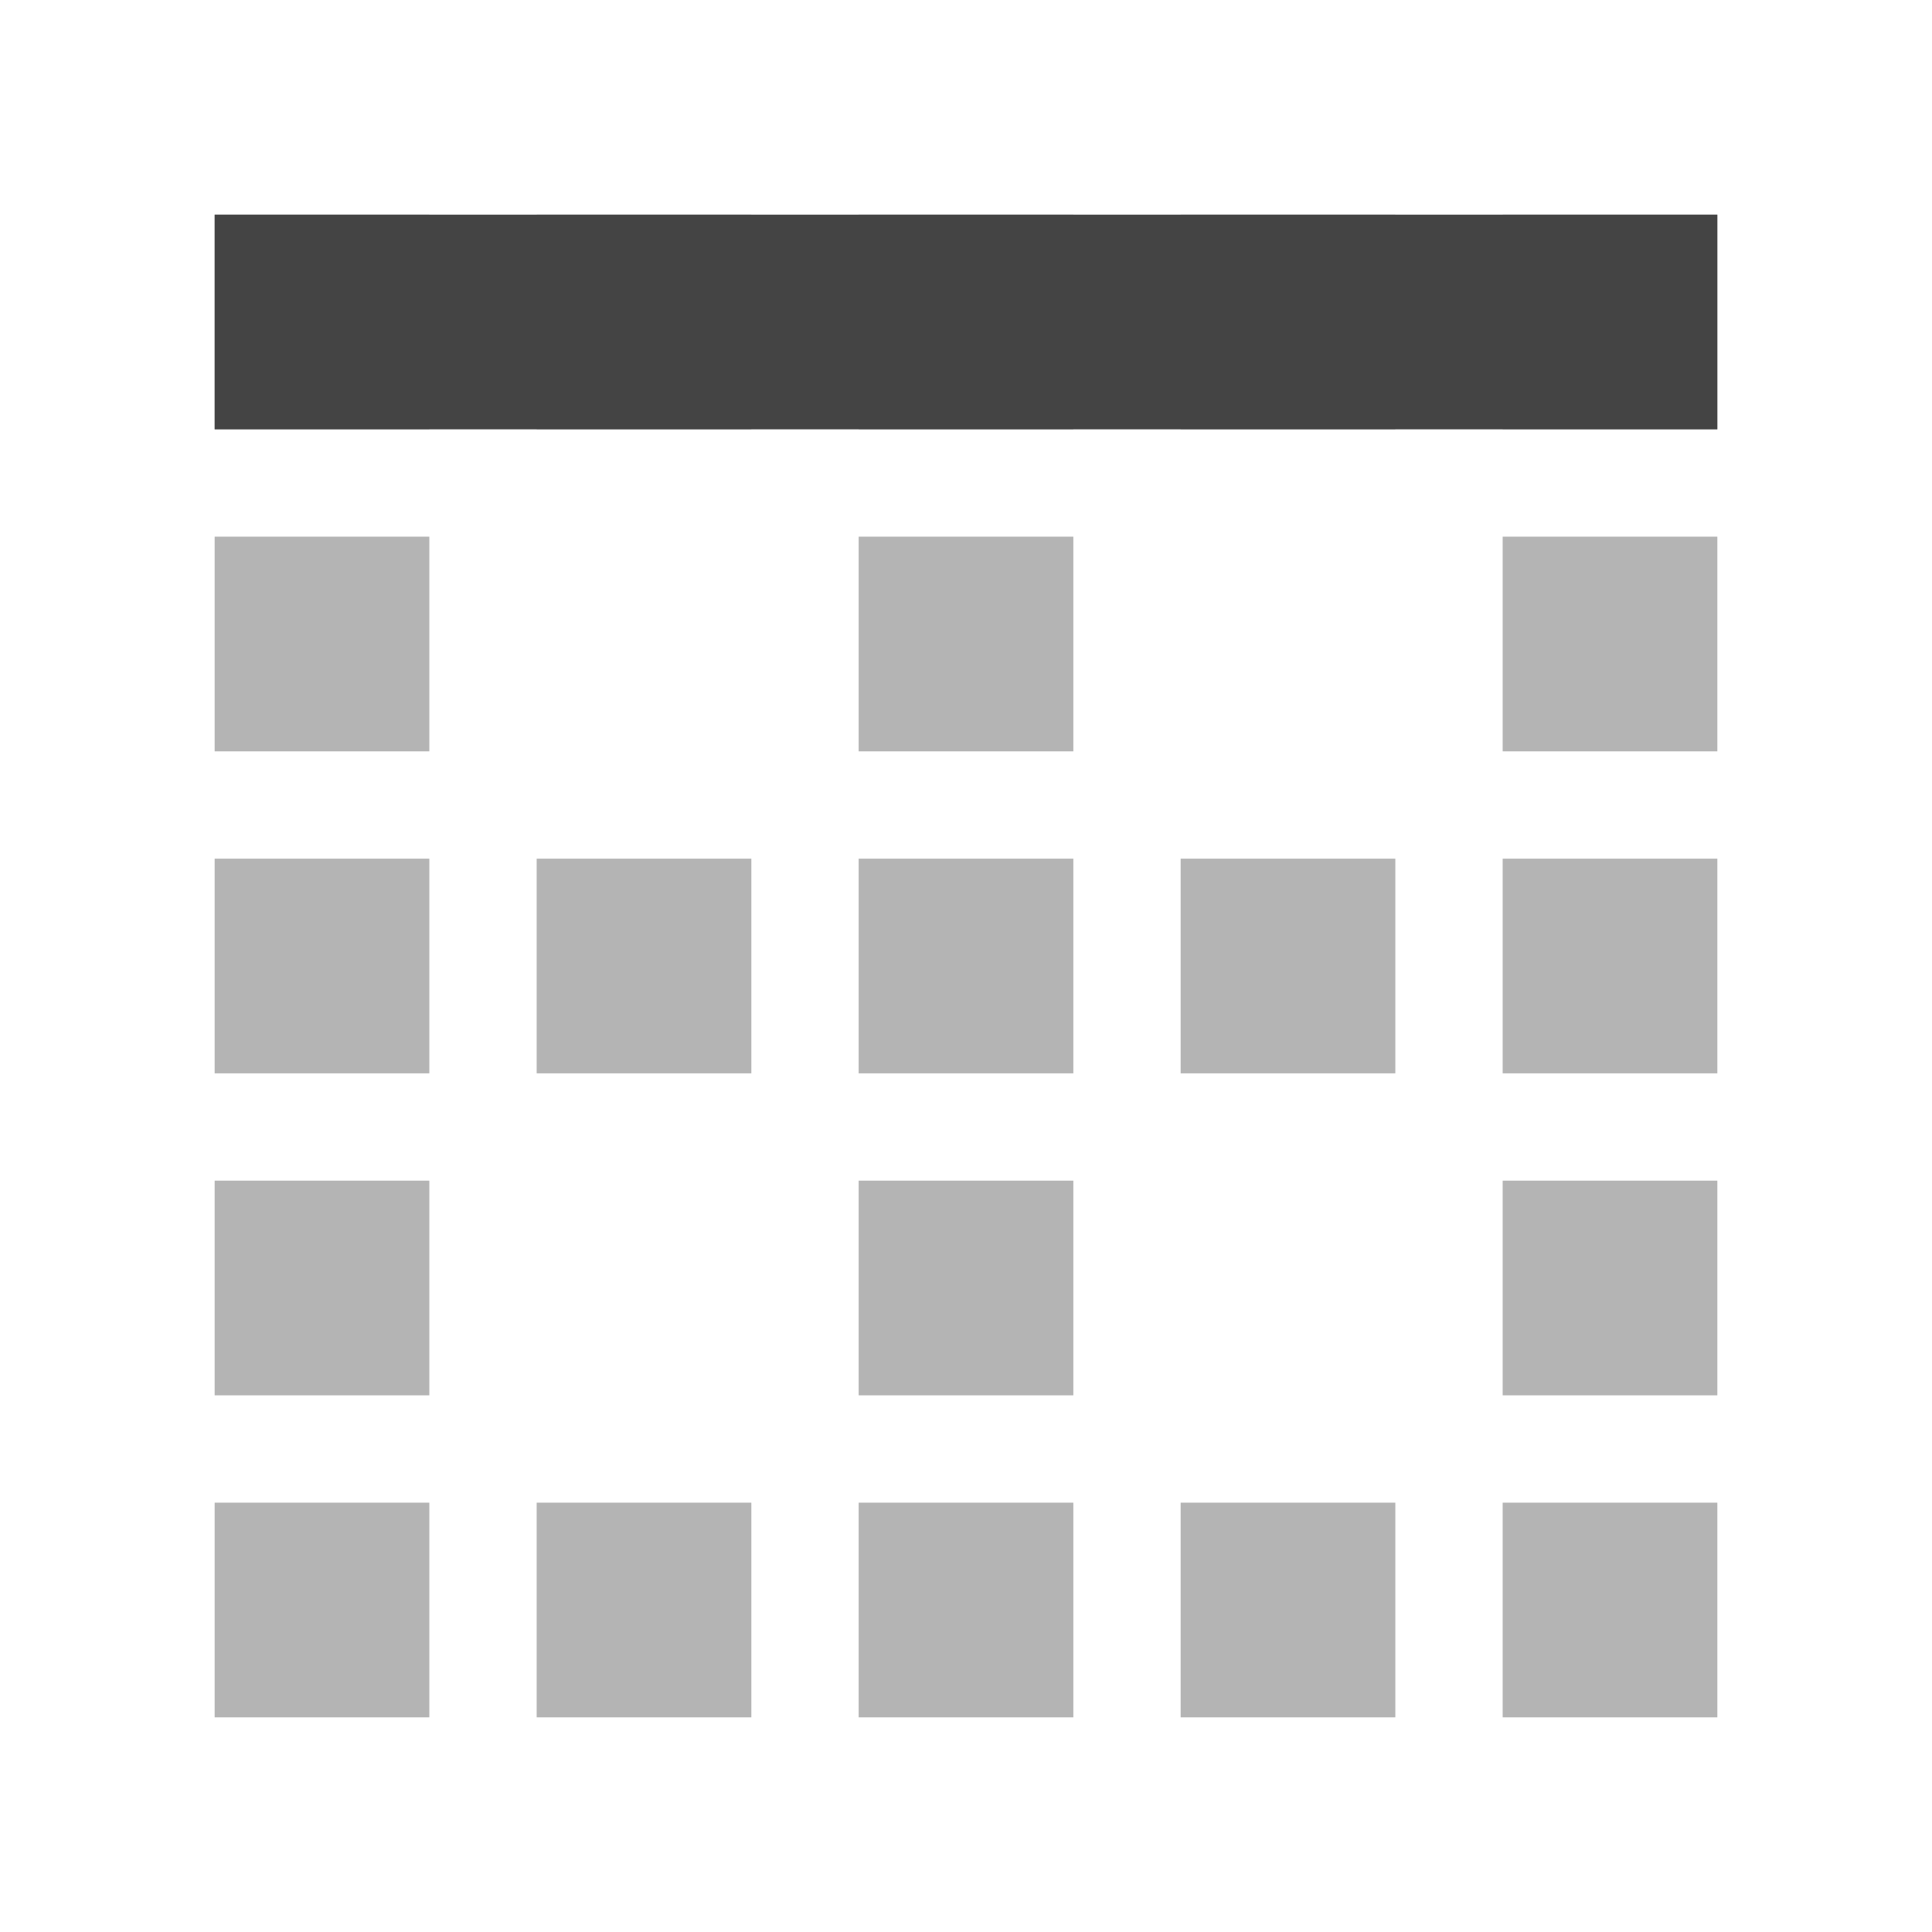
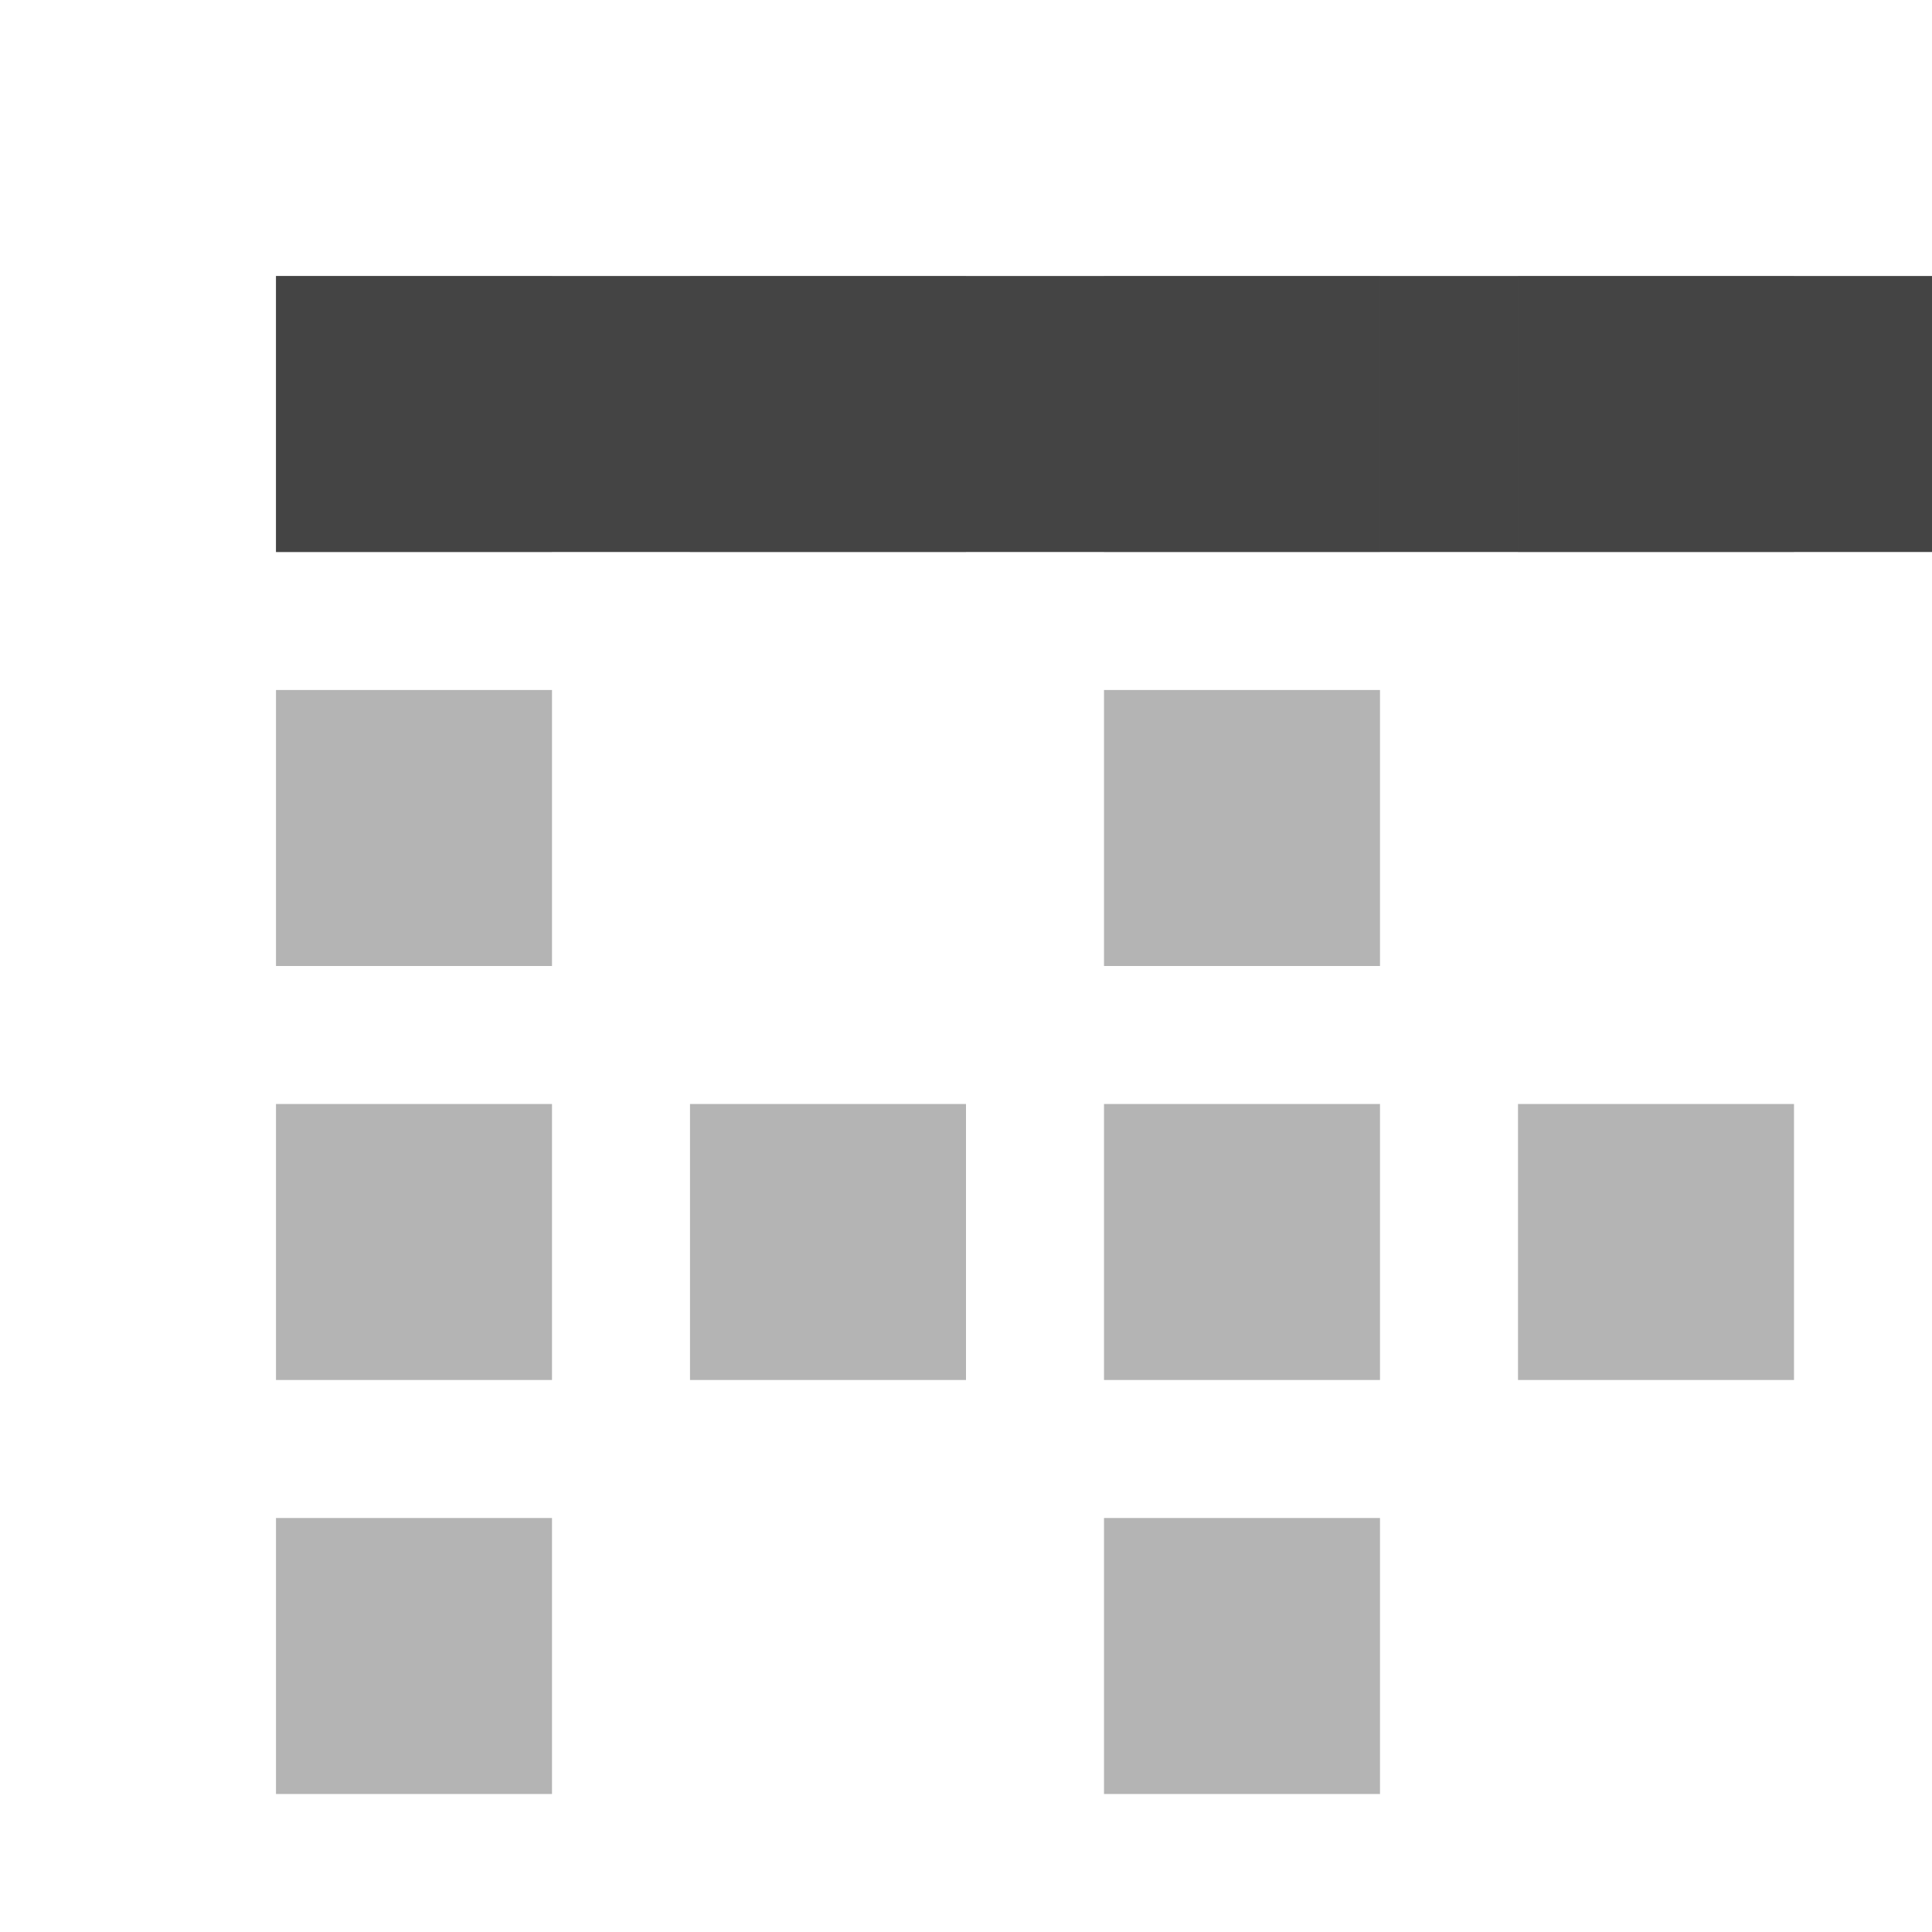
- <svg xmlns="http://www.w3.org/2000/svg" id="Border_Top" data-name="Border Top" viewBox="0 0 18 18">
+ <svg xmlns="http://www.w3.org/2000/svg" data-name="Border Top" id="Border_Top" viewbox="0 0 18 18">
  <defs>
-     <style>.cls-1{opacity:0.4;}.cls-2{fill:#444;}.cls-3{fill:none;stroke:#444;stroke-miterlimit:10;stroke-width:2px;}</style>
+     <style>
+   .cls-1{opacity:0.4;}.cls-2{fill:#444;}.cls-3{fill:none;stroke:#444;stroke-miterlimit:10;stroke-width:2px;}
+   </style>
  </defs>
  <g class="cls-1">
-     <rect class="cls-2" x="2" y="14" width="2" height="2" transform="translate(-12 18) rotate(-90)" />
+     <rect class="cls-2" height="2" transform="translate(-12 18) rotate(-90)" width="2" x="2" y="14" />
  </g>
  <g class="cls-1">
-     <rect class="cls-2" x="2" y="11" width="2" height="2" transform="translate(-9 15) rotate(-90)" />
+     <rect class="cls-2" height="2" transform="translate(-9 15) rotate(-90)" width="2" x="2" y="11" />
  </g>
  <g class="cls-1">
-     <rect class="cls-2" x="2" y="8" width="2" height="2" transform="translate(-6 12) rotate(-90)" />
+     <rect class="cls-2" height="2" transform="translate(-6 12) rotate(-90)" width="2" x="2" y="8" />
  </g>
  <g class="cls-1">
-     <rect class="cls-2" x="2" y="2" width="2" height="2" transform="translate(0 6) rotate(-90)" />
+     <rect class="cls-2" height="2" transform="translate(0 6) rotate(-90)" width="2" x="2" y="2" />
  </g>
  <g class="cls-1">
-     <rect class="cls-2" x="2" y="5" width="2" height="2" transform="translate(-3 9) rotate(-90)" />
+     <rect class="cls-2" height="2" transform="translate(-3 9) rotate(-90)" width="2" x="2" y="5" />
  </g>
  <g class="cls-1">
-     <rect class="cls-2" x="14" y="14" width="2" height="2" transform="translate(0 30) rotate(-90)" />
+     <rect class="cls-2" height="2" transform="translate(0 30) rotate(-90)" width="2" x="14" y="14" />
  </g>
  <g class="cls-1">
-     <rect class="cls-2" x="14" y="11" width="2" height="2" transform="translate(3 27) rotate(-90)" />
+     <rect class="cls-2" height="2" transform="translate(3 27) rotate(-90)" width="2" x="14" y="11" />
  </g>
  <g class="cls-1">
-     <rect class="cls-2" x="14" y="8" width="2" height="2" transform="translate(6 24) rotate(-90)" />
+     <rect class="cls-2" height="2" transform="translate(6 24) rotate(-90)" width="2" x="14" y="8" />
  </g>
  <g class="cls-1">
-     <rect class="cls-2" x="14" y="2" width="2" height="2" transform="translate(12 18) rotate(-90)" />
+     <rect class="cls-2" height="2" transform="translate(12 18) rotate(-90)" width="2" x="14" y="2" />
  </g>
  <g class="cls-1">
-     <rect class="cls-2" x="14" y="5" width="2" height="2" transform="translate(9 21) rotate(-90)" />
+     <rect class="cls-2" height="2" transform="translate(9 21) rotate(-90)" width="2" x="14" y="5" />
  </g>
-   <line class="cls-3" x1="16" y1="3" x2="2" y2="3" />
+   <line class="cls-3" x1="16" x2="2" y1="3" y2="3" />
  <g class="cls-1">
-     <rect class="cls-2" x="11" y="14" width="2" height="2" transform="translate(24 30) rotate(-180)" />
+     <rect class="cls-2" height="2" transform="translate(24 30) rotate(-180)" width="2" x="11" y="14" />
  </g>
  <g class="cls-1">
-     <rect class="cls-2" x="8" y="14" width="2" height="2" transform="translate(18 30) rotate(-180)" />
+     <rect class="cls-2" height="2" transform="translate(18 30) rotate(-180)" width="2" x="8" y="14" />
  </g>
  <g class="cls-1">
-     <rect class="cls-2" x="5" y="14" width="2" height="2" transform="translate(12 30) rotate(-180)" />
+     <rect class="cls-2" height="2" transform="translate(12 30) rotate(-180)" width="2" x="5" y="14" />
  </g>
  <g class="cls-1">
-     <rect class="cls-2" x="11" y="2" width="2" height="2" transform="translate(24 6) rotate(-180)" />
+     <rect class="cls-2" height="2" transform="translate(24 6) rotate(-180)" width="2" x="11" y="2" />
  </g>
  <g class="cls-1">
-     <rect class="cls-2" x="8" y="2" width="2" height="2" transform="translate(18 6) rotate(-180)" />
+     <rect class="cls-2" height="2" transform="translate(18 6) rotate(-180)" width="2" x="8" y="2" />
  </g>
  <g class="cls-1">
-     <rect class="cls-2" x="8" y="5" width="2" height="2" transform="translate(18 12) rotate(-180)" />
+     <rect class="cls-2" height="2" transform="translate(18 12) rotate(-180)" width="2" x="8" y="5" />
  </g>
  <g class="cls-1">
-     <rect class="cls-2" x="8" y="8" width="2" height="2" transform="translate(18 18) rotate(-180)" />
+     <rect class="cls-2" height="2" transform="translate(18 18) rotate(-180)" width="2" x="8" y="8" />
  </g>
  <g class="cls-1">
-     <rect class="cls-2" x="8" y="11" width="2" height="2" transform="translate(18 24) rotate(-180)" />
+     <rect class="cls-2" height="2" transform="translate(18 24) rotate(-180)" width="2" x="8" y="11" />
  </g>
  <g class="cls-1">
-     <rect class="cls-2" x="11" y="8" width="2" height="2" transform="translate(3 21) rotate(-90)" />
+     <rect class="cls-2" height="2" transform="translate(3 21) rotate(-90)" width="2" x="11" y="8" />
  </g>
  <g class="cls-1">
-     <rect class="cls-2" x="5" y="8" width="2" height="2" transform="translate(-3 15) rotate(-90)" />
+     <rect class="cls-2" height="2" transform="translate(-3 15) rotate(-90)" width="2" x="5" y="8" />
  </g>
  <g class="cls-1">
-     <rect class="cls-2" x="5" y="2" width="2" height="2" transform="translate(12 6) rotate(-180)" />
+     <rect class="cls-2" height="2" transform="translate(12 6) rotate(-180)" width="2" x="5" y="2" />
  </g>
</svg>
